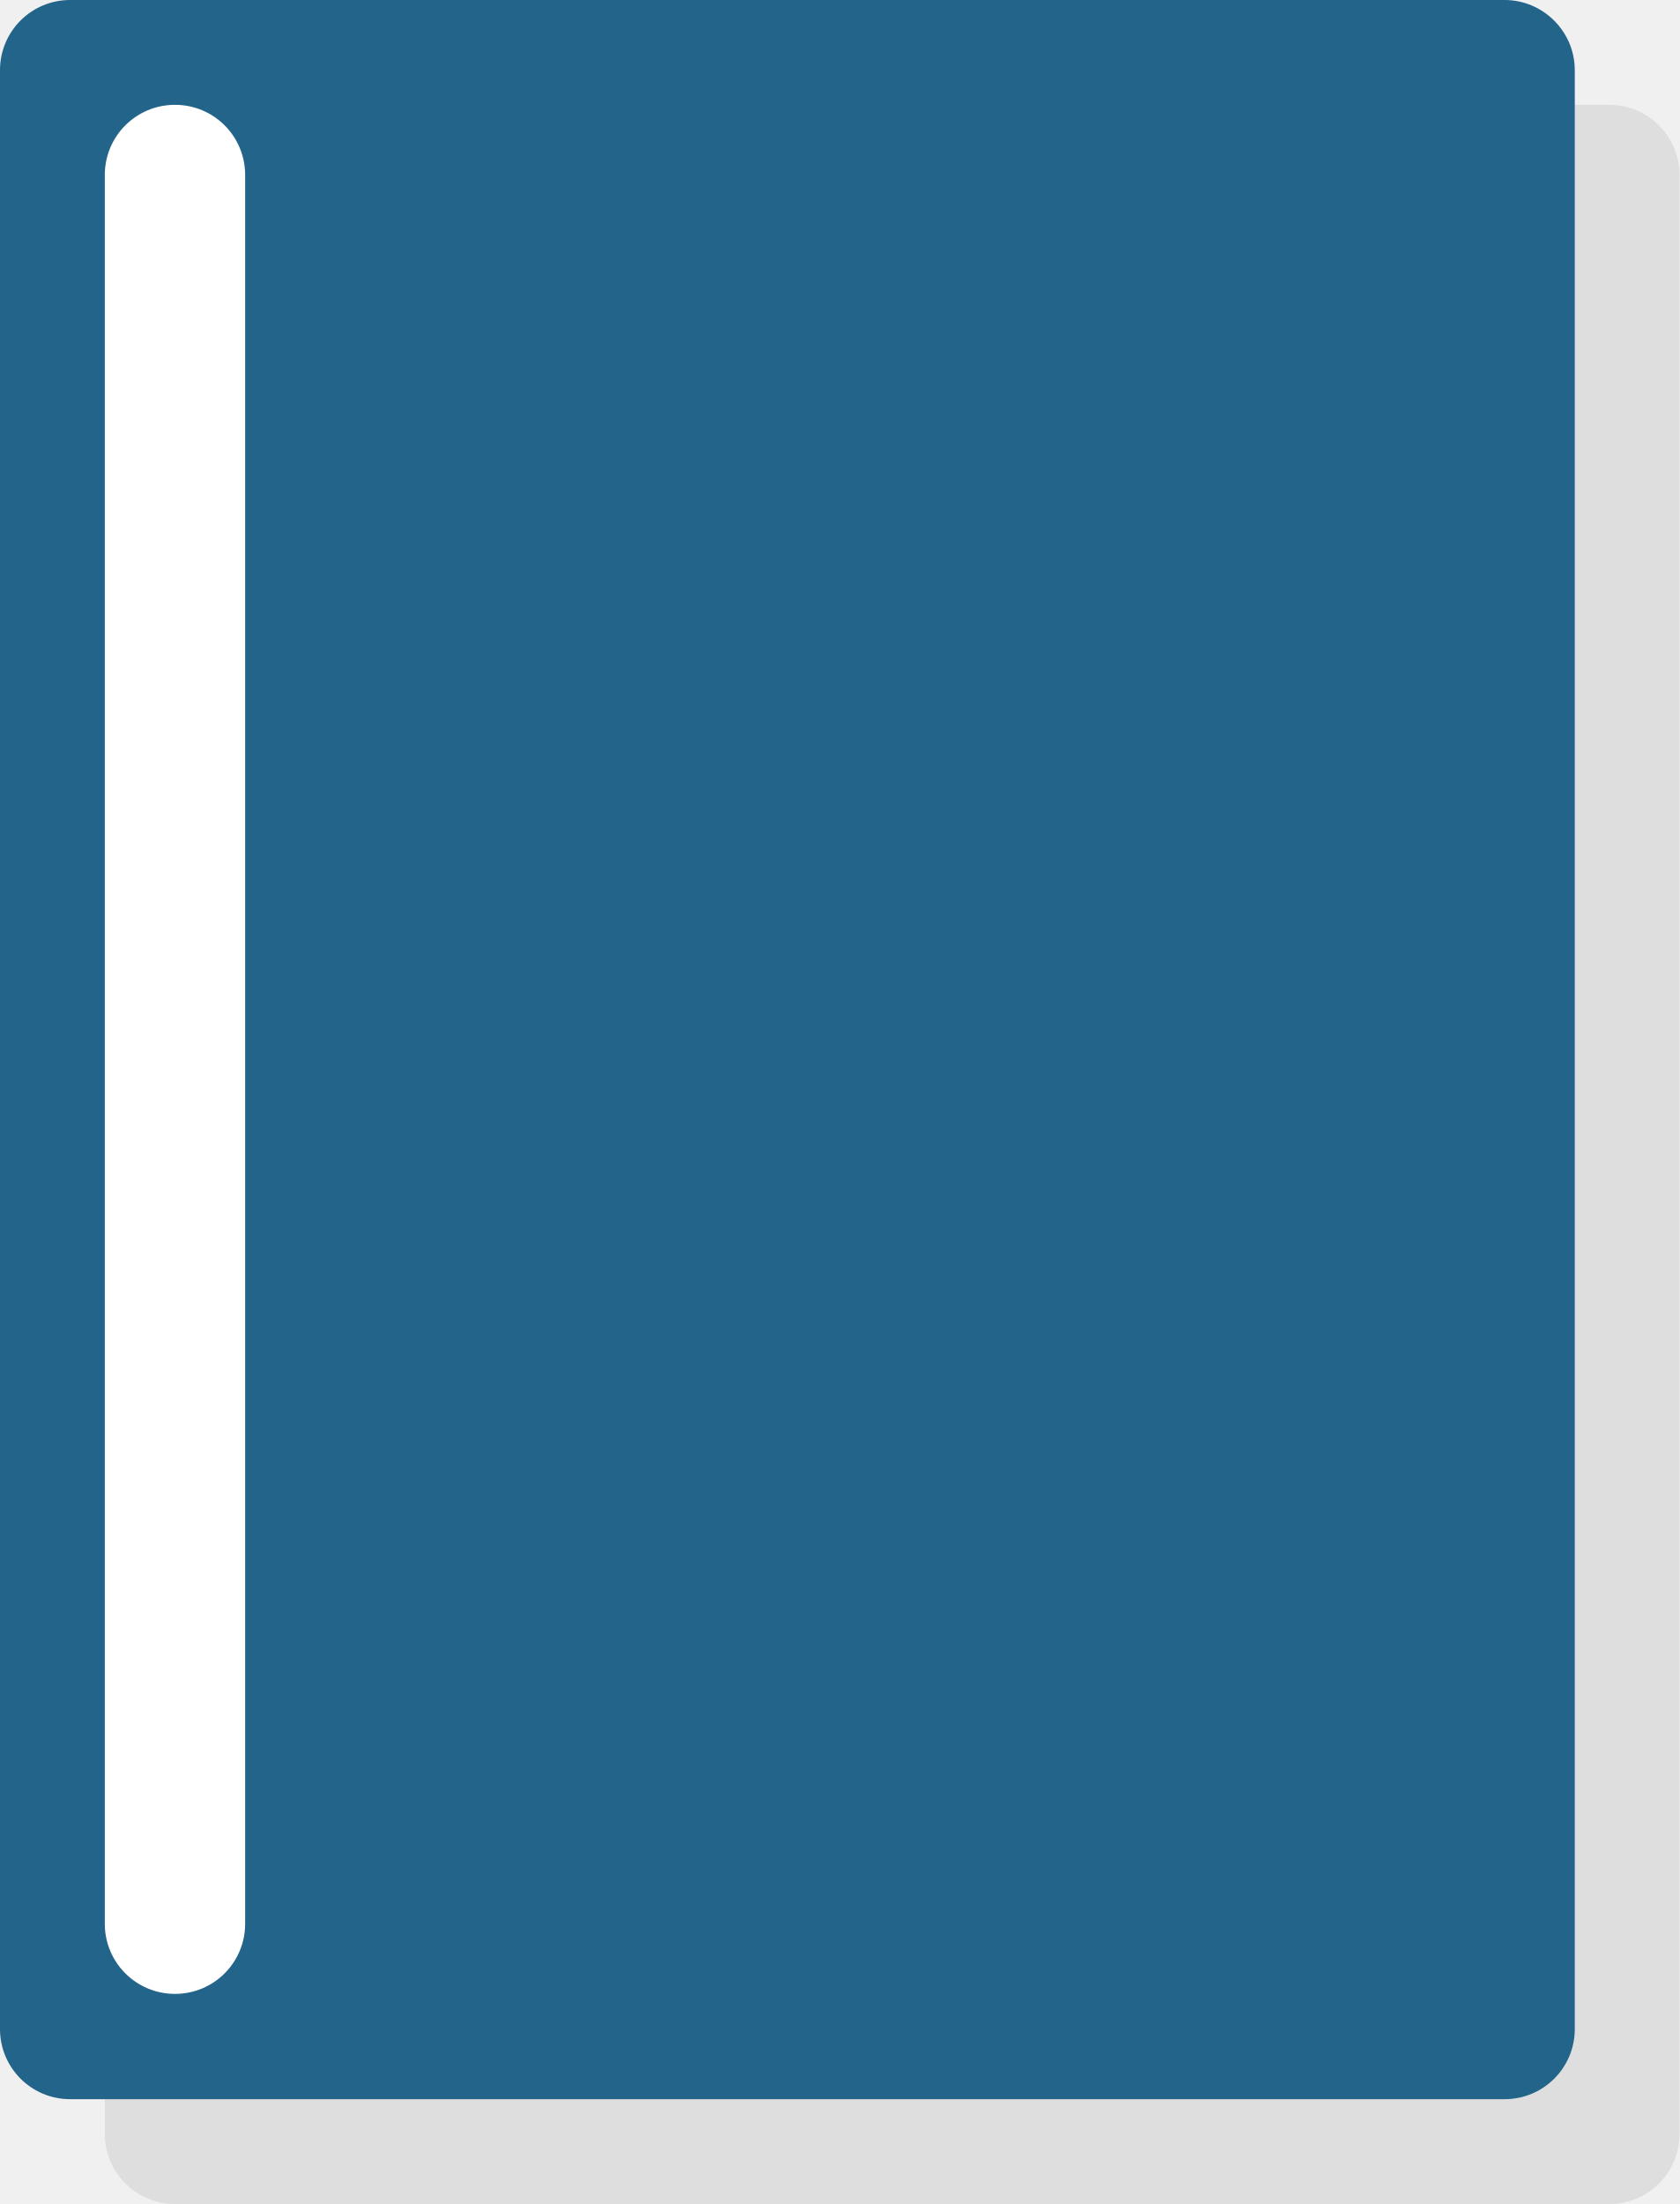
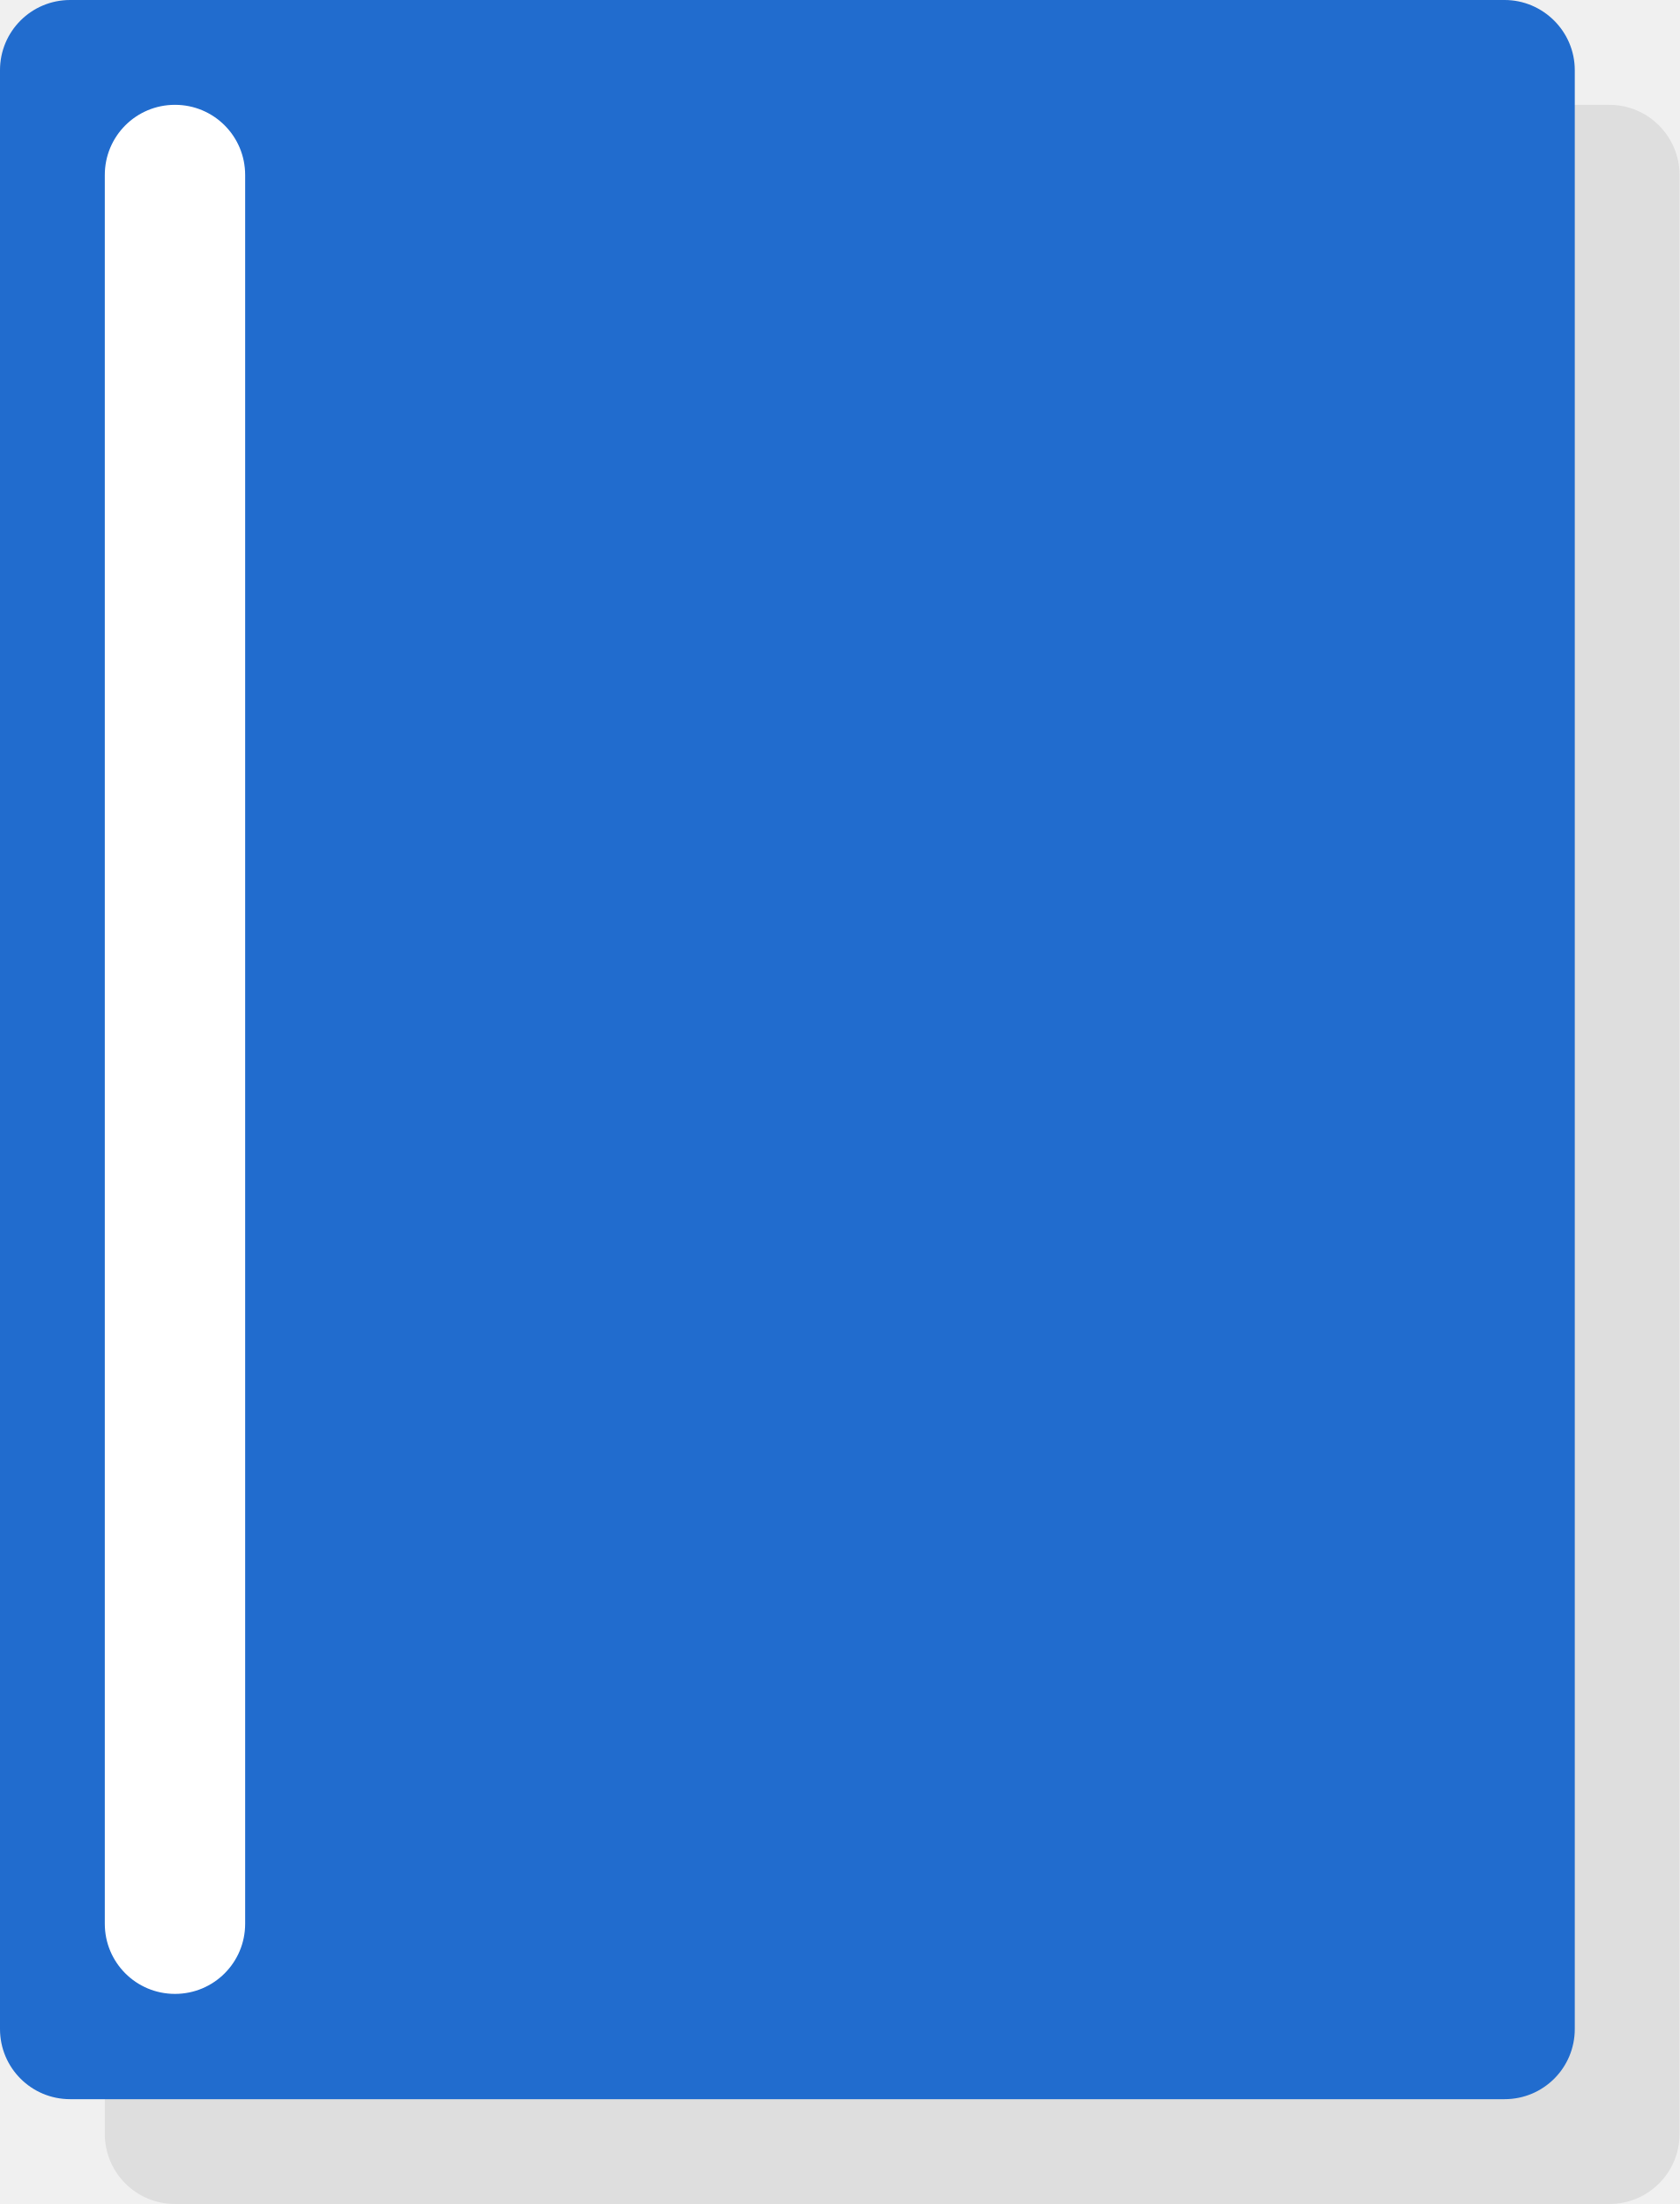
<svg xmlns="http://www.w3.org/2000/svg" version="1.1" id="Book_1_" x="0px" y="0px" viewBox="0 0 359 471" style="enable-background:new 0 0 359 471;" xml:space="preserve">
  <style type="text/css">
	.st0{fill-rule:evenodd;clip-rule:evenodd;fill:#DEDEDE;}
- 	.st1{fill-rule:evenodd;clip-rule:evenodd;fill:#22648A;}
+ 	.st1{fill-rule:evenodd;clip-rule:evenodd;fill:#216cce;}
	.st2{fill-rule:evenodd;clip-rule:evenodd;fill:#FFFFFF;}
</style>
  <g id="Rounded_Rectangle_1">
    <g>
      <path class="st0" d="M344,22.4H37.4c-8.3,0-15,6.7-15,15V456c0,8.3,6.7,15,15,15H344c8.3,0,15-6.7,15-15V37.4    C359,29.2,352.3,22.4,344,22.4z" />
    </g>
  </g>
  <g id="Rounded_Rectangle_1_copy">
    <g>
      <path class="st1" d="M321.6,0H15C6.7,0,0,6.7,0,15v418.6c0,8.3,6.7,15,15,15h306.6c8.3,0,15-6.7,15-15V15    C336.6,6.7,329.8,0,321.6,0z" />
    </g>
  </g>
  <g id="Rounded_Rectangle_2">
    <g>
      <path class="st2" d="M37.4,22.4c-8.3,0-15,6.7-15,15v373.7c0,8.3,6.7,15,15,15c8.3,0,15-6.7,15-15V37.4    C52.4,29.1,45.7,22.4,37.4,22.4z" />
    </g>
  </g>
</svg>
